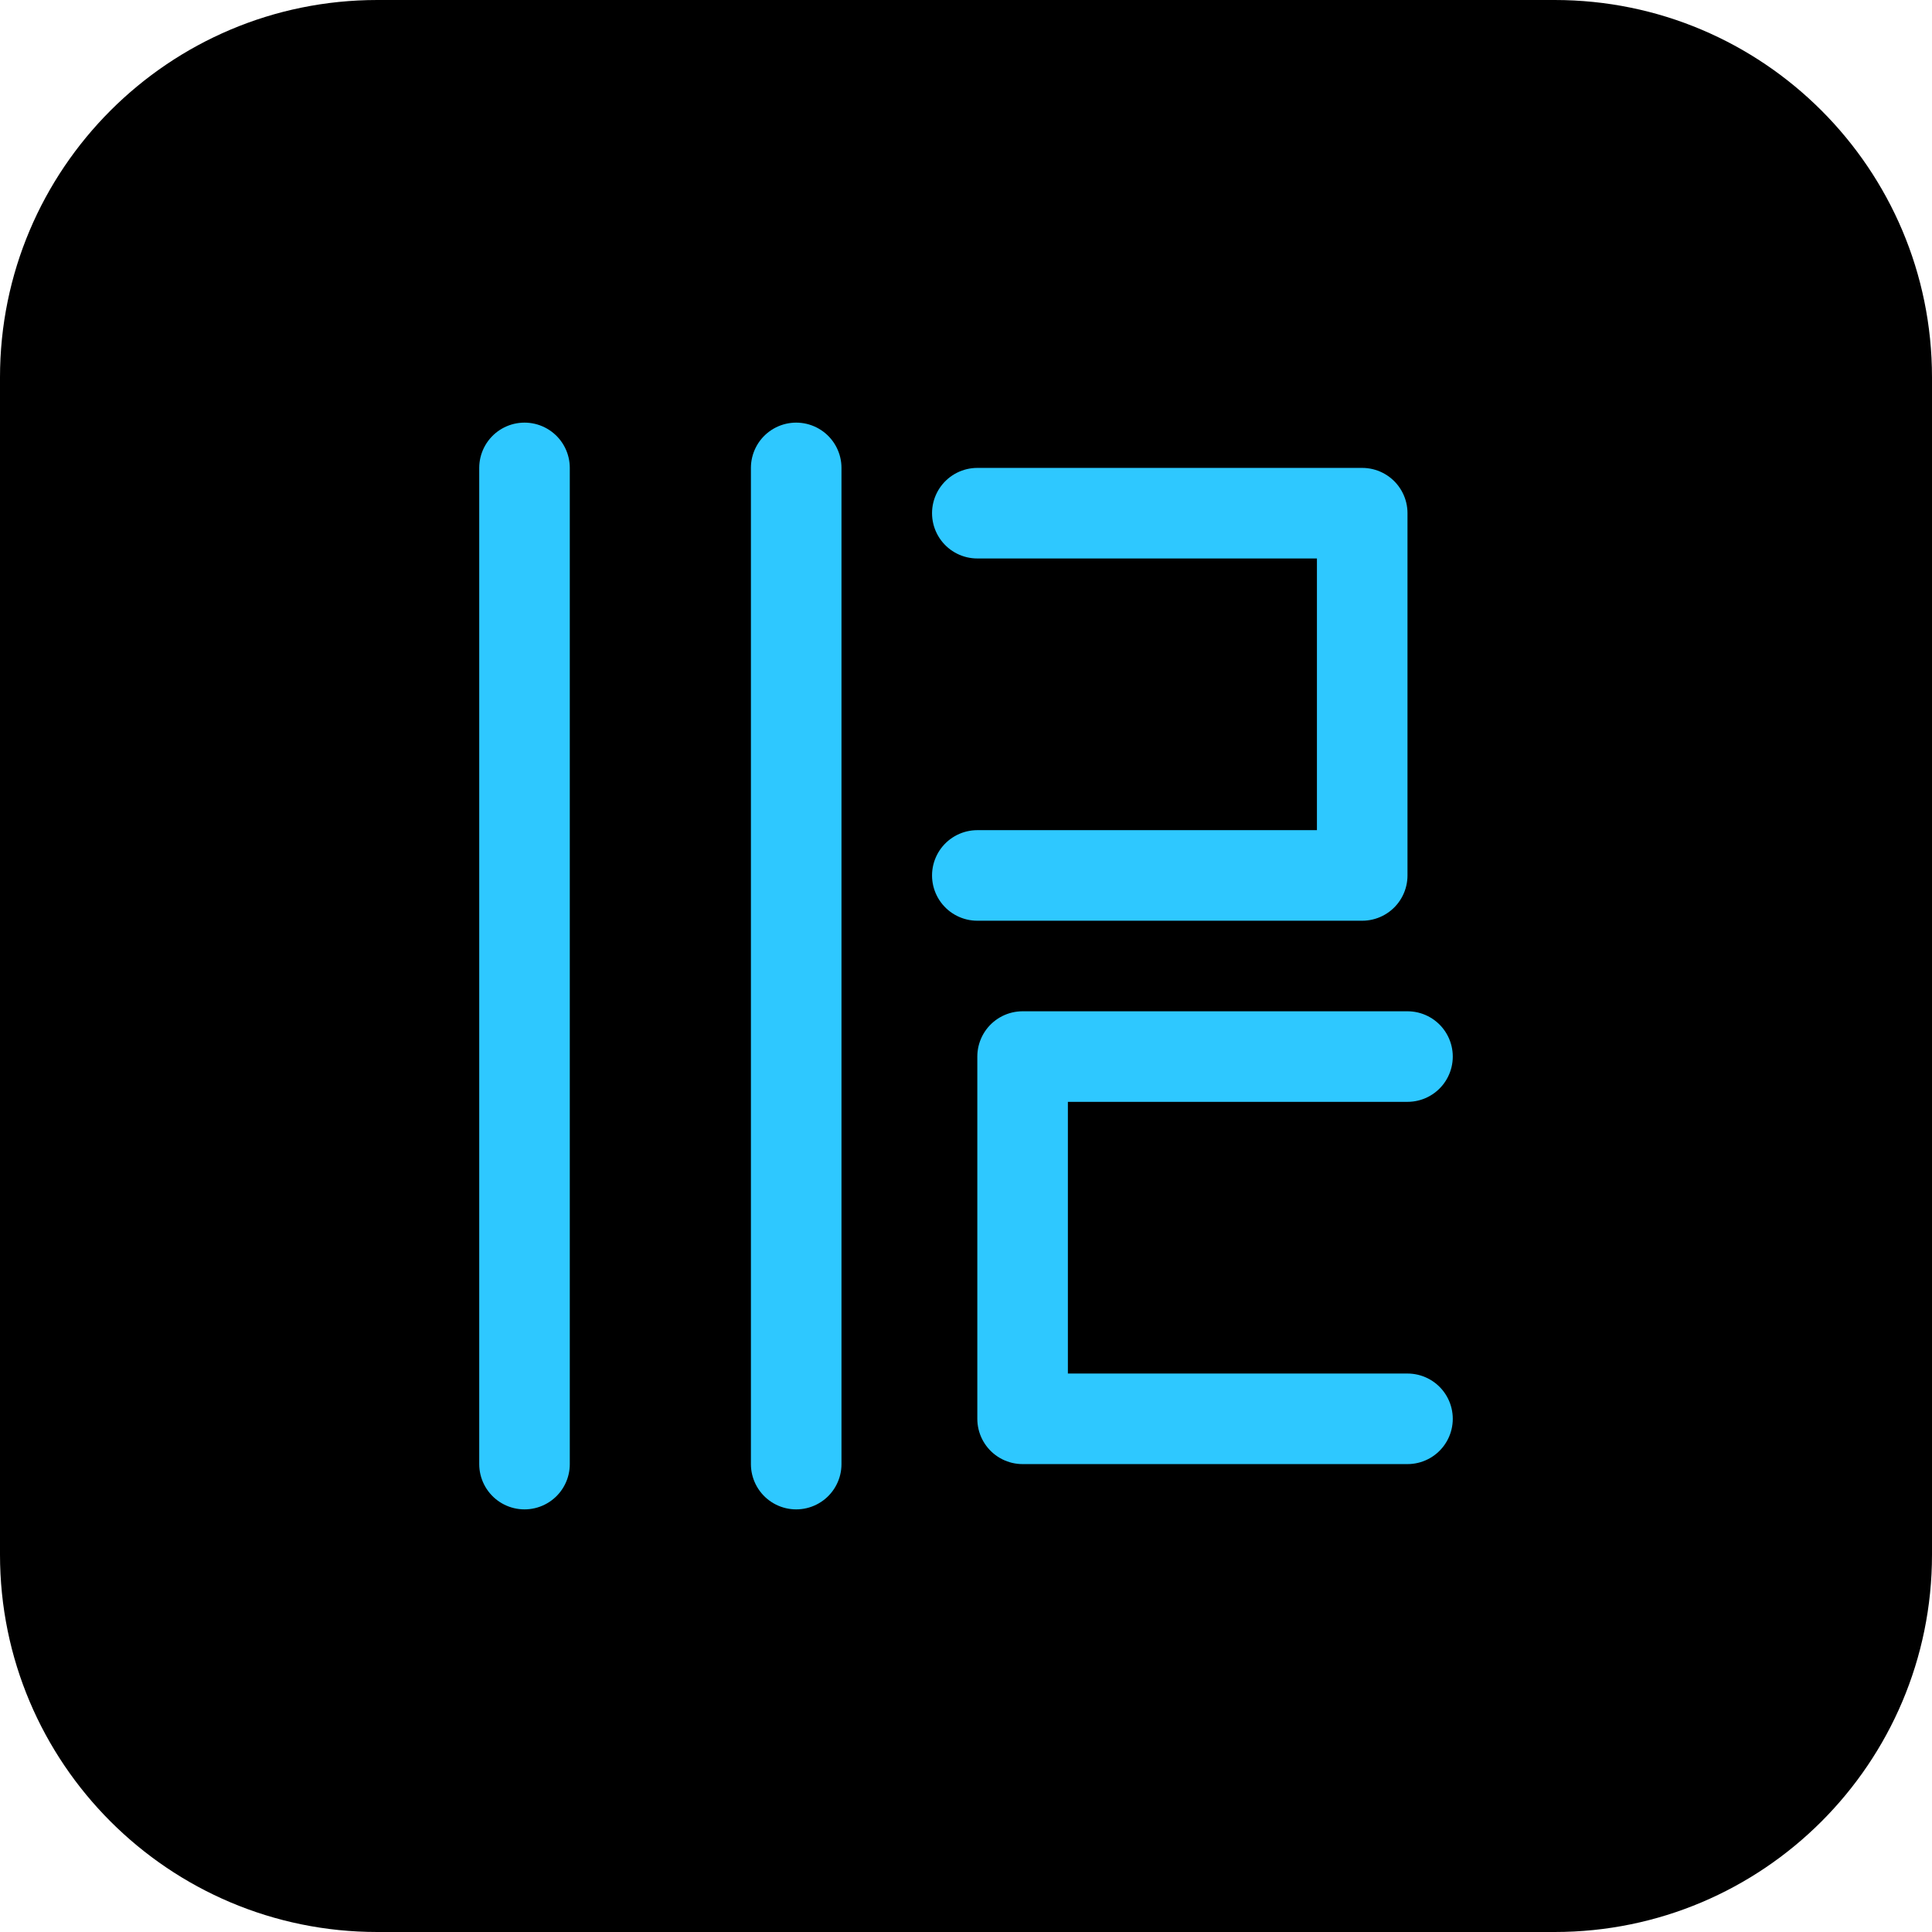
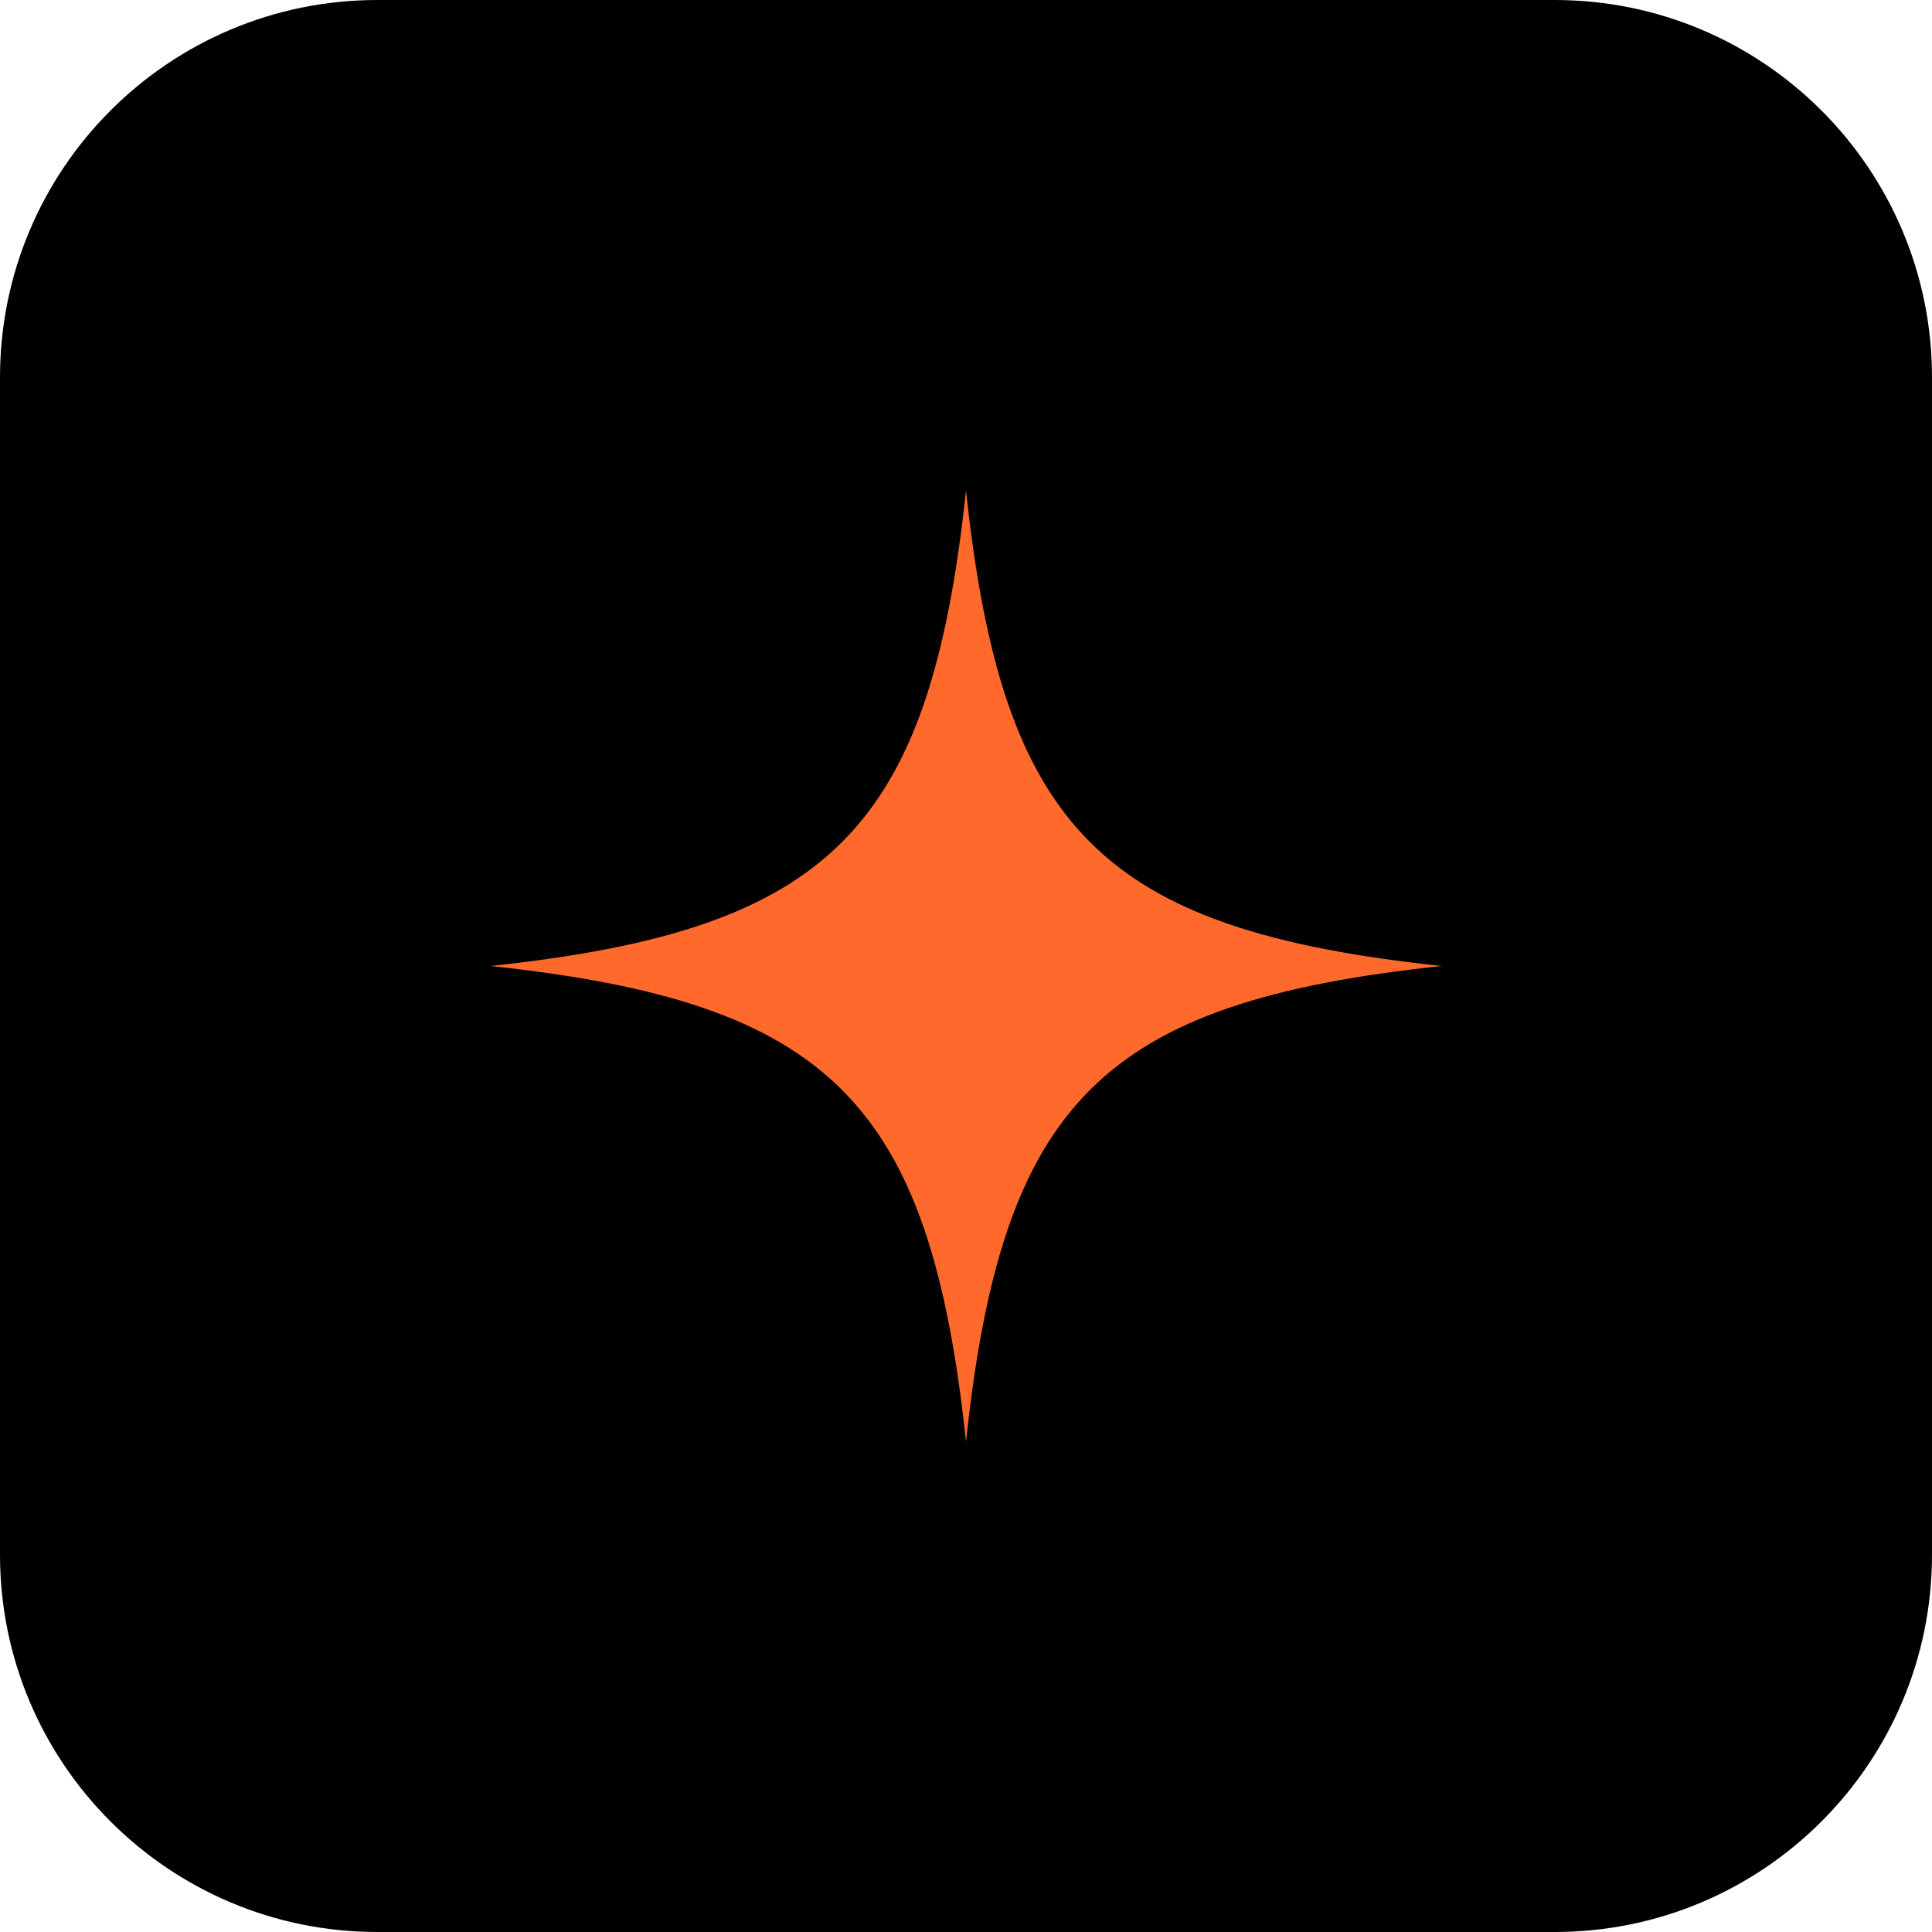
<svg xmlns="http://www.w3.org/2000/svg" width="1024" height="1024" viewBox="0 0 1024 1024">
  <rect width="1024" height="1024" rx="200" fill="#000000" />
-   <g transform="translate(158, 176) scale(12)" fill="none" stroke="#2ec8ff" stroke-width="4" stroke-linecap="round" stroke-linejoin="round">
-     <line x1="10" y1="6" x2="10" y2="50" />
-     <line x1="22" y1="6" x2="22" y2="50" />
-     <path d="M30 8 H47 V24 H30" />
-     <path d="M49 32 H32 V48 H49" />
+   <g transform="translate(176, 176) scale(12)" fill="#ff6a2c">
+     <path d="M28 7 C 29.6 22, 34 26.4, 49 28 C 34 29.6, 29.6 34, 28 49 C 26.4 34, 22 29.6, 7 28 C 22 26.4, 26.4 22, 28 7 Z" />
  </g>
</svg>
